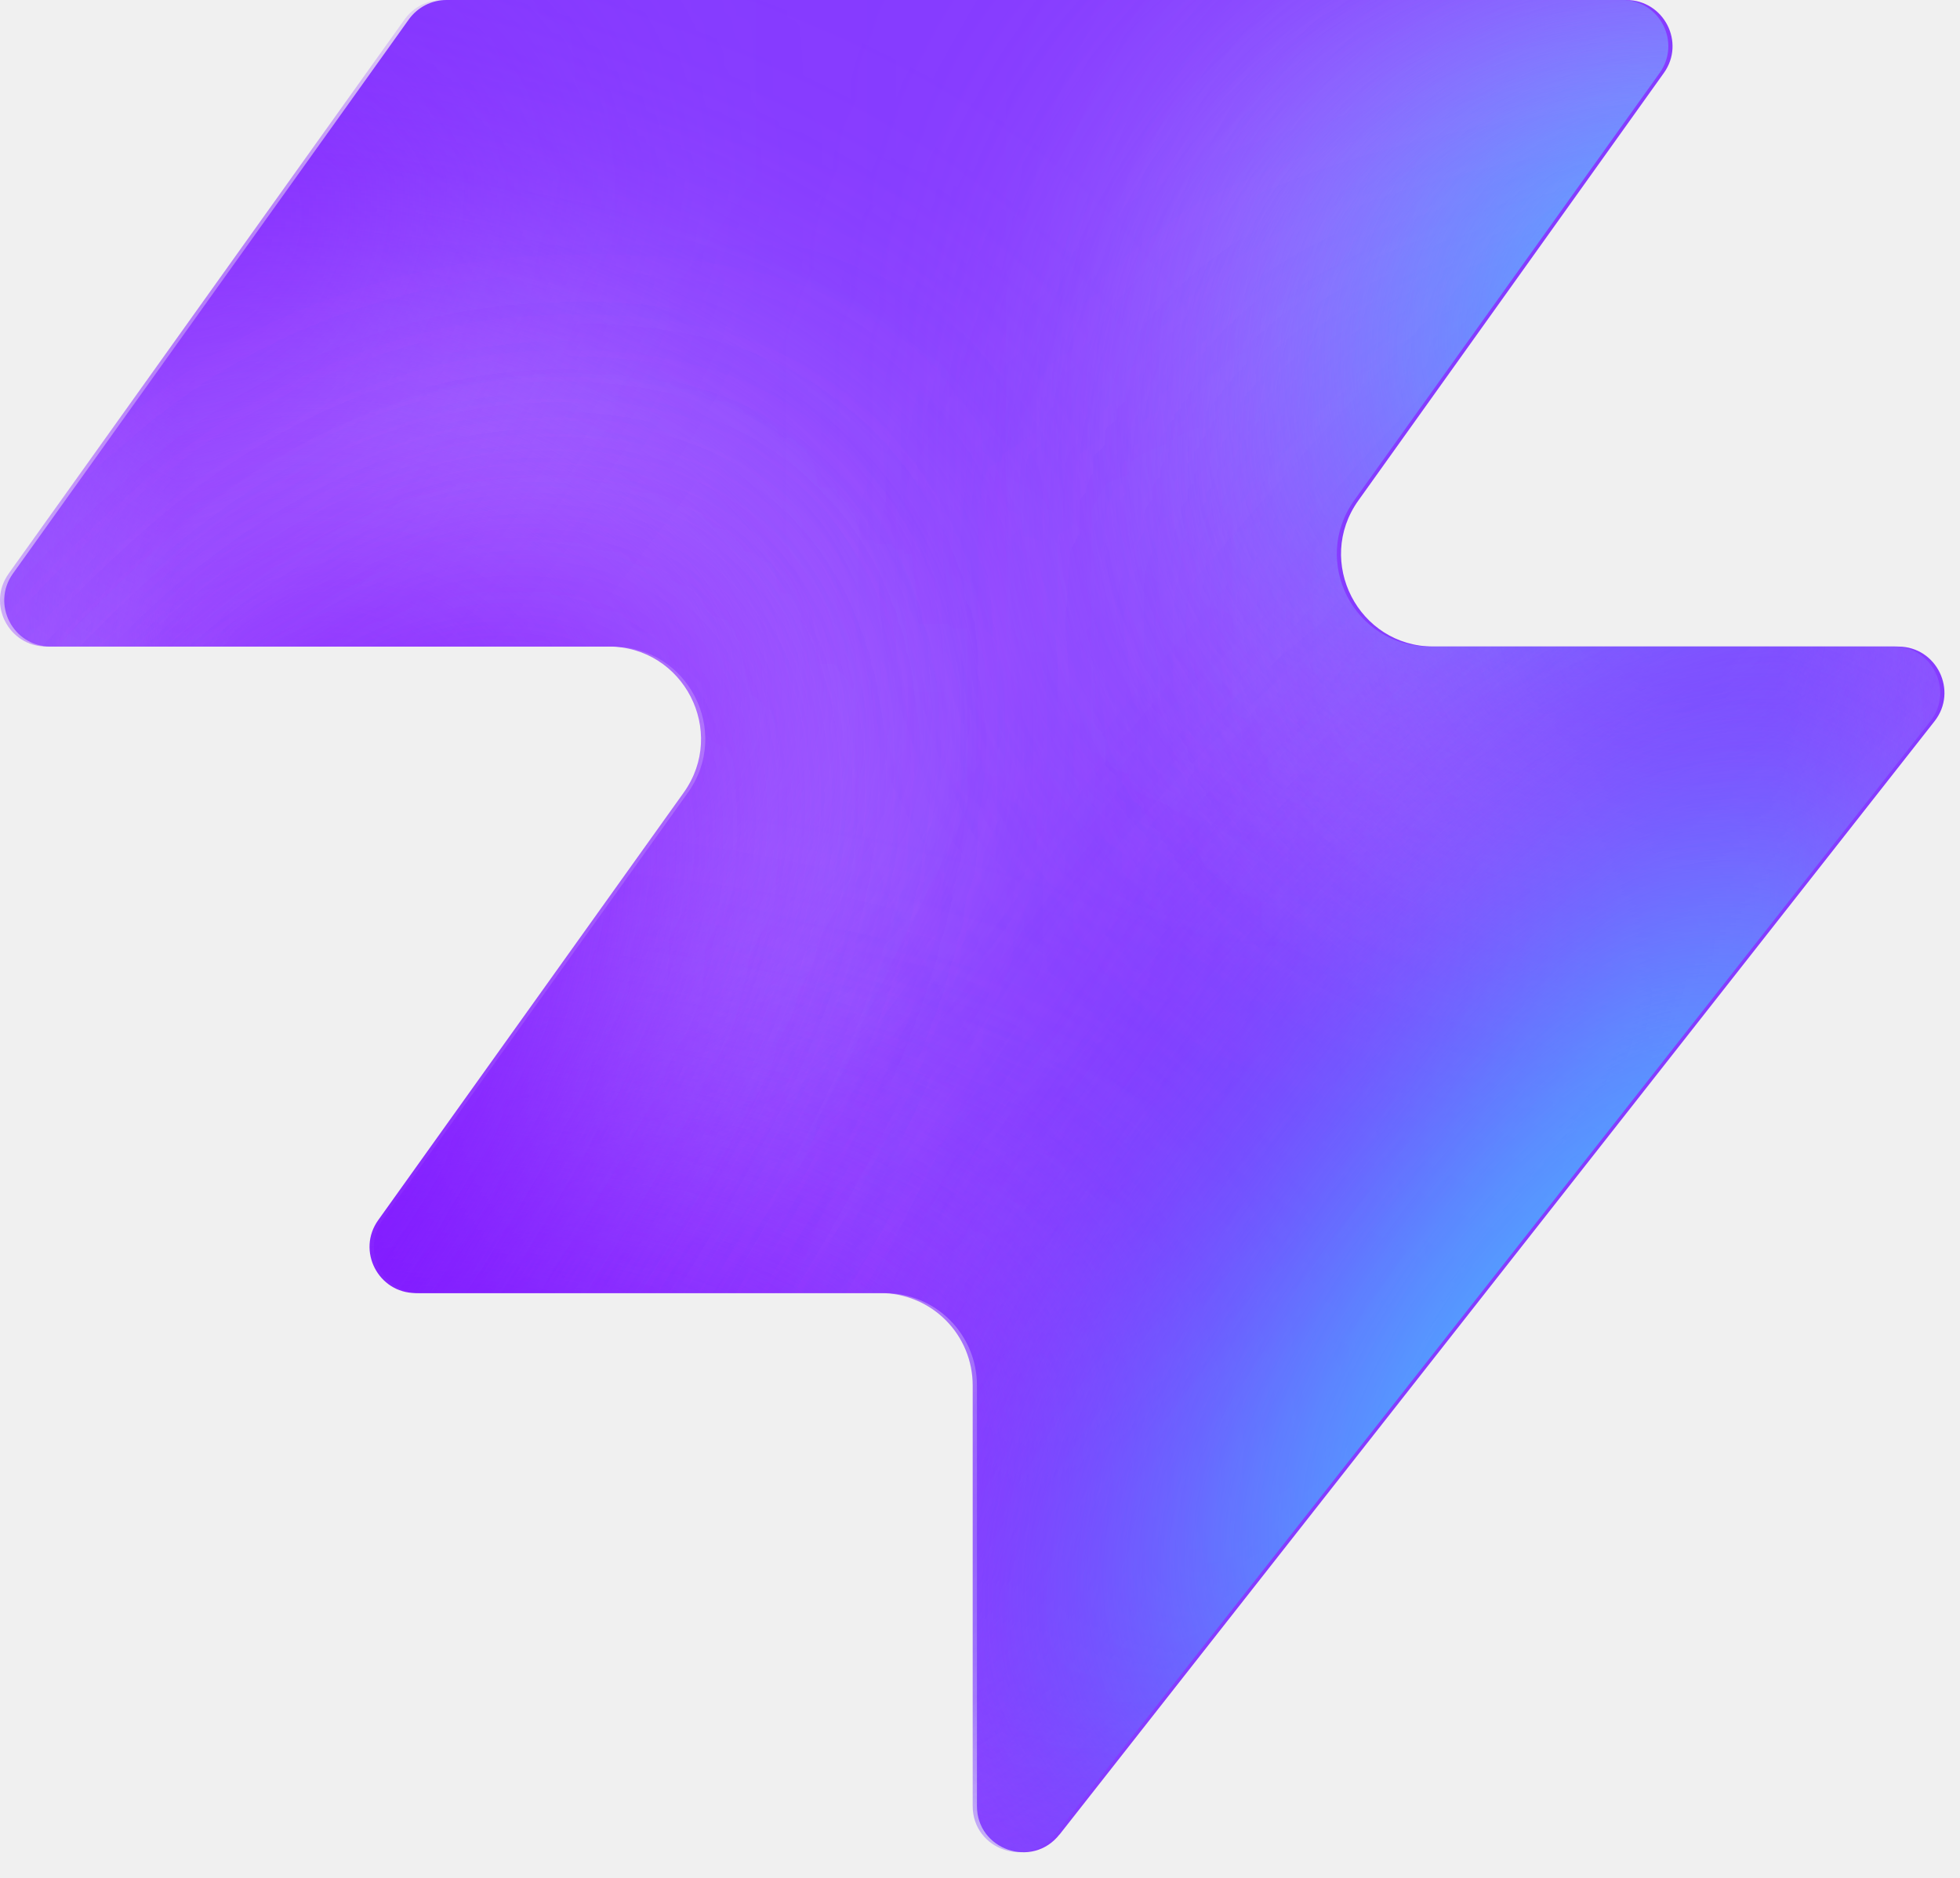
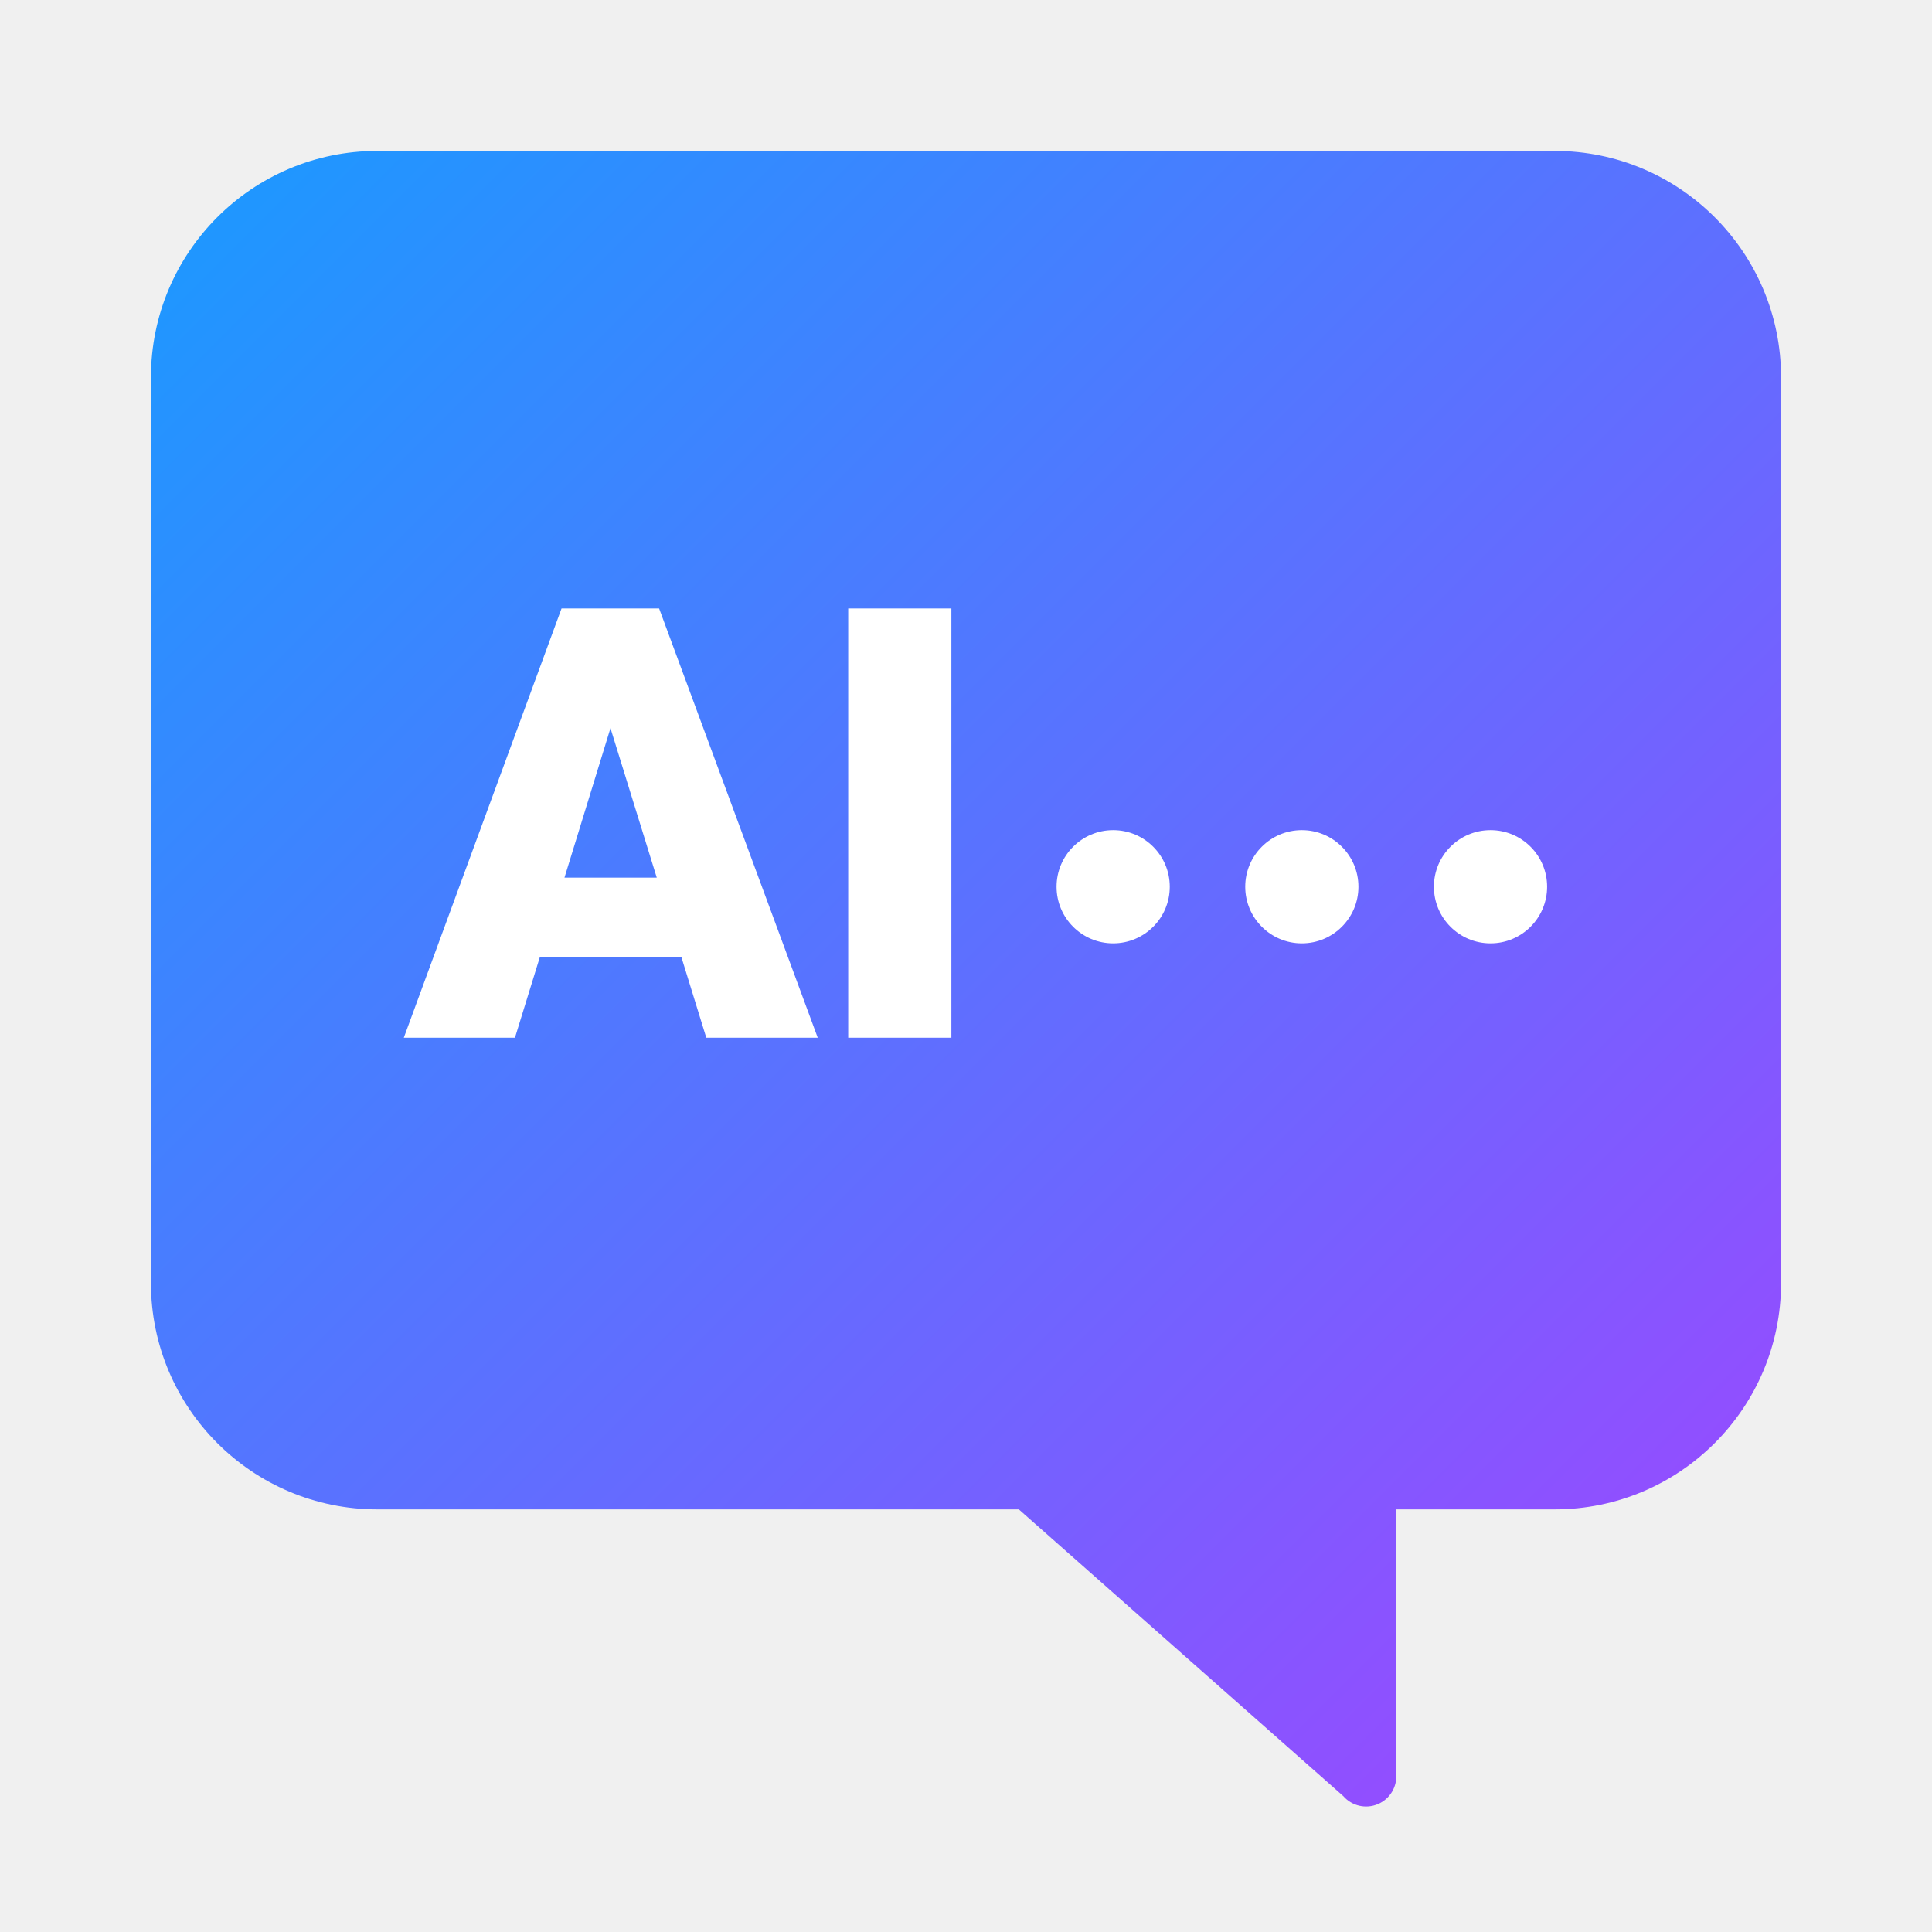
- <svg xmlns="http://www.w3.org/2000/svg" width="48" height="46" fill="none" viewBox="0 0 48 46">
-   <path fill="#863bff" d="M25.946 44.938c-.664.845-2.021.375-2.021-.698V33.937a2.26 2.26 0 0 0-2.262-2.262H10.287c-.92 0-1.456-1.04-.92-1.788l7.48-10.471c1.07-1.497 0-3.578-1.842-3.578H1.237c-.92 0-1.456-1.04-.92-1.788L10.013.474c.214-.297.556-.474.92-.474h28.894c.92 0 1.456 1.04.92 1.788l-7.48 10.471c-1.07 1.498 0 3.579 1.842 3.579h11.377c.943 0 1.473 1.088.89 1.83L25.947 44.94z" style="fill:#863bff;fill:color(display-p3 .525 .23 1);fill-opacity:1" />
-   <mask id="a" width="48" height="46" x="0" y="0" maskUnits="userSpaceOnUse" style="mask-type:alpha">
-     <path fill="#000" d="M25.842 44.938c-.664.844-2.021.375-2.021-.698V33.937a2.26 2.26 0 0 0-2.262-2.262H10.183c-.92 0-1.456-1.04-.92-1.788l7.48-10.471c1.07-1.498 0-3.579-1.842-3.579H1.133c-.92 0-1.456-1.04-.92-1.787L9.91.473c.214-.297.556-.474.92-.474h28.894c.92 0 1.456 1.04.92 1.788l-7.48 10.471c-1.07 1.498 0 3.578 1.842 3.578h11.377c.943 0 1.473 1.088.89 1.832L25.843 44.94z" style="fill:#000;fill-opacity:1" />
-   </mask>
-   <g mask="url(#a)">
-     <g filter="url(#b)">
-       <ellipse cx="5.508" cy="14.704" fill="#ede6ff" rx="5.508" ry="14.704" style="fill:#ede6ff;fill:color(display-p3 .927 .903 1);fill-opacity:1" transform="matrix(.00324 1 1 -.00324 -4.47 31.516)" />
-     </g>
-     <g filter="url(#c)">
-       <ellipse cx="10.399" cy="29.851" fill="#ede6ff" rx="10.399" ry="29.851" style="fill:#ede6ff;fill:color(display-p3 .927 .903 1);fill-opacity:1" transform="matrix(.00324 1 1 -.00324 -39.328 7.883)" />
-     </g>
-     <g filter="url(#d)">
-       <ellipse cx="5.508" cy="30.487" fill="#7e14ff" rx="5.508" ry="30.487" style="fill:#7e14ff;fill:color(display-p3 .492 .077 1);fill-opacity:1" transform="rotate(89.814 -25.913 -14.639)scale(1 -1)" />
-     </g>
-     <g filter="url(#e)">
-       <ellipse cx="5.508" cy="30.599" fill="#7e14ff" rx="5.508" ry="30.599" style="fill:#7e14ff;fill:color(display-p3 .492 .077 1);fill-opacity:1" transform="rotate(89.814 -32.644 -3.334)scale(1 -1)" />
-     </g>
-     <g filter="url(#f)">
-       <ellipse cx="5.508" cy="30.599" fill="#7e14ff" rx="5.508" ry="30.599" style="fill:#7e14ff;fill:color(display-p3 .492 .077 1);fill-opacity:1" transform="matrix(.00324 1 1 -.00324 -34.34 30.47)" />
-     </g>
-     <g filter="url(#g)">
-       <ellipse cx="14.072" cy="22.078" fill="#ede6ff" rx="14.072" ry="22.078" style="fill:#ede6ff;fill:color(display-p3 .927 .903 1);fill-opacity:1" transform="rotate(93.35 24.506 48.493)scale(-1 1)" />
-     </g>
-     <g filter="url(#h)">
-       <ellipse cx="3.47" cy="21.501" fill="#7e14ff" rx="3.47" ry="21.501" style="fill:#7e14ff;fill:color(display-p3 .492 .077 1);fill-opacity:1" transform="rotate(89.009 28.708 47.59)scale(-1 1)" />
-     </g>
-     <g filter="url(#i)">
-       <ellipse cx="3.47" cy="21.501" fill="#7e14ff" rx="3.47" ry="21.501" style="fill:#7e14ff;fill:color(display-p3 .492 .077 1);fill-opacity:1" transform="rotate(89.009 28.708 47.59)scale(-1 1)" />
-     </g>
-     <g filter="url(#j)">
-       <ellipse cx=".387" cy="8.972" fill="#7e14ff" rx="4.407" ry="29.108" style="fill:#7e14ff;fill:color(display-p3 .492 .077 1);fill-opacity:1" transform="rotate(39.51 .387 8.972)" />
-     </g>
-     <g filter="url(#k)">
-       <ellipse cx="47.523" cy="-6.092" fill="#7e14ff" rx="4.407" ry="29.108" style="fill:#7e14ff;fill:color(display-p3 .492 .077 1);fill-opacity:1" transform="rotate(37.892 47.523 -6.092)" />
-     </g>
-     <g filter="url(#l)">
-       <ellipse cx="41.412" cy="6.333" fill="#47bfff" rx="5.971" ry="9.665" style="fill:#47bfff;fill:color(display-p3 .28 .748 1);fill-opacity:1" transform="rotate(37.892 41.412 6.333)" />
-     </g>
-     <g filter="url(#m)">
-       <ellipse cx="-1.879" cy="38.332" fill="#7e14ff" rx="4.407" ry="29.108" style="fill:#7e14ff;fill:color(display-p3 .492 .077 1);fill-opacity:1" transform="rotate(37.892 -1.88 38.332)" />
-     </g>
-     <g filter="url(#n)">
-       <ellipse cx="-1.879" cy="38.332" fill="#7e14ff" rx="4.407" ry="29.108" style="fill:#7e14ff;fill:color(display-p3 .492 .077 1);fill-opacity:1" transform="rotate(37.892 -1.88 38.332)" />
-     </g>
-     <g filter="url(#o)">
-       <ellipse cx="35.651" cy="29.907" fill="#7e14ff" rx="4.407" ry="29.108" style="fill:#7e14ff;fill:color(display-p3 .492 .077 1);fill-opacity:1" transform="rotate(37.892 35.651 29.907)" />
-     </g>
-     <g filter="url(#p)">
-       <ellipse cx="38.418" cy="32.4" fill="#47bfff" rx="5.971" ry="15.297" style="fill:#47bfff;fill:color(display-p3 .28 .748 1);fill-opacity:1" transform="rotate(37.892 38.418 32.4)" />
-     </g>
-   </g>
+ <svg xmlns="http://www.w3.org/2000/svg" viewBox="0 0 512 512" width="100%" height="100%">
  <defs>
-     <filter id="b" width="60.045" height="41.654" x="-19.77" y="16.149" color-interpolation-filters="sRGB" filterUnits="userSpaceOnUse">
-       <feFlood flood-opacity="0" result="BackgroundImageFix" />
-       <feBlend in="SourceGraphic" in2="BackgroundImageFix" result="shape" />
-       <feGaussianBlur result="effect1_foregroundBlur_2002_17158" stdDeviation="7.659" />
-     </filter>
-     <filter id="c" width="90.34" height="51.437" x="-54.613" y="-7.533" color-interpolation-filters="sRGB" filterUnits="userSpaceOnUse">
-       <feFlood flood-opacity="0" result="BackgroundImageFix" />
-       <feBlend in="SourceGraphic" in2="BackgroundImageFix" result="shape" />
-       <feGaussianBlur result="effect1_foregroundBlur_2002_17158" stdDeviation="7.659" />
-     </filter>
-     <filter id="d" width="79.355" height="29.4" x="-49.64" y="2.03" color-interpolation-filters="sRGB" filterUnits="userSpaceOnUse">
-       <feFlood flood-opacity="0" result="BackgroundImageFix" />
-       <feBlend in="SourceGraphic" in2="BackgroundImageFix" result="shape" />
-       <feGaussianBlur result="effect1_foregroundBlur_2002_17158" stdDeviation="4.596" />
-     </filter>
-     <filter id="e" width="79.579" height="29.4" x="-45.045" y="20.029" color-interpolation-filters="sRGB" filterUnits="userSpaceOnUse">
-       <feFlood flood-opacity="0" result="BackgroundImageFix" />
-       <feBlend in="SourceGraphic" in2="BackgroundImageFix" result="shape" />
-       <feGaussianBlur result="effect1_foregroundBlur_2002_17158" stdDeviation="4.596" />
-     </filter>
-     <filter id="f" width="79.579" height="29.4" x="-43.513" y="21.178" color-interpolation-filters="sRGB" filterUnits="userSpaceOnUse">
-       <feFlood flood-opacity="0" result="BackgroundImageFix" />
-       <feBlend in="SourceGraphic" in2="BackgroundImageFix" result="shape" />
-       <feGaussianBlur result="effect1_foregroundBlur_2002_17158" stdDeviation="4.596" />
-     </filter>
-     <filter id="g" width="74.749" height="58.852" x="15.756" y="-17.901" color-interpolation-filters="sRGB" filterUnits="userSpaceOnUse">
-       <feFlood flood-opacity="0" result="BackgroundImageFix" />
-       <feBlend in="SourceGraphic" in2="BackgroundImageFix" result="shape" />
-       <feGaussianBlur result="effect1_foregroundBlur_2002_17158" stdDeviation="7.659" />
-     </filter>
-     <filter id="h" width="61.377" height="25.362" x="23.548" y="2.284" color-interpolation-filters="sRGB" filterUnits="userSpaceOnUse">
-       <feFlood flood-opacity="0" result="BackgroundImageFix" />
-       <feBlend in="SourceGraphic" in2="BackgroundImageFix" result="shape" />
-       <feGaussianBlur result="effect1_foregroundBlur_2002_17158" stdDeviation="4.596" />
-     </filter>
-     <filter id="i" width="61.377" height="25.362" x="23.548" y="2.284" color-interpolation-filters="sRGB" filterUnits="userSpaceOnUse">
-       <feFlood flood-opacity="0" result="BackgroundImageFix" />
-       <feBlend in="SourceGraphic" in2="BackgroundImageFix" result="shape" />
-       <feGaussianBlur result="effect1_foregroundBlur_2002_17158" stdDeviation="4.596" />
-     </filter>
-     <filter id="j" width="56.045" height="63.649" x="-27.636" y="-22.853" color-interpolation-filters="sRGB" filterUnits="userSpaceOnUse">
-       <feFlood flood-opacity="0" result="BackgroundImageFix" />
-       <feBlend in="SourceGraphic" in2="BackgroundImageFix" result="shape" />
-       <feGaussianBlur result="effect1_foregroundBlur_2002_17158" stdDeviation="4.596" />
-     </filter>
-     <filter id="k" width="54.814" height="64.646" x="20.116" y="-38.415" color-interpolation-filters="sRGB" filterUnits="userSpaceOnUse">
-       <feFlood flood-opacity="0" result="BackgroundImageFix" />
-       <feBlend in="SourceGraphic" in2="BackgroundImageFix" result="shape" />
-       <feGaussianBlur result="effect1_foregroundBlur_2002_17158" stdDeviation="4.596" />
-     </filter>
-     <filter id="l" width="33.541" height="35.313" x="24.641" y="-11.323" color-interpolation-filters="sRGB" filterUnits="userSpaceOnUse">
-       <feFlood flood-opacity="0" result="BackgroundImageFix" />
-       <feBlend in="SourceGraphic" in2="BackgroundImageFix" result="shape" />
-       <feGaussianBlur result="effect1_foregroundBlur_2002_17158" stdDeviation="4.596" />
-     </filter>
-     <filter id="m" width="54.814" height="64.646" x="-29.286" y="6.009" color-interpolation-filters="sRGB" filterUnits="userSpaceOnUse">
-       <feFlood flood-opacity="0" result="BackgroundImageFix" />
-       <feBlend in="SourceGraphic" in2="BackgroundImageFix" result="shape" />
-       <feGaussianBlur result="effect1_foregroundBlur_2002_17158" stdDeviation="4.596" />
-     </filter>
-     <filter id="n" width="54.814" height="64.646" x="-29.286" y="6.009" color-interpolation-filters="sRGB" filterUnits="userSpaceOnUse">
-       <feFlood flood-opacity="0" result="BackgroundImageFix" />
-       <feBlend in="SourceGraphic" in2="BackgroundImageFix" result="shape" />
-       <feGaussianBlur result="effect1_foregroundBlur_2002_17158" stdDeviation="4.596" />
-     </filter>
-     <filter id="o" width="54.814" height="64.646" x="8.244" y="-2.416" color-interpolation-filters="sRGB" filterUnits="userSpaceOnUse">
-       <feFlood flood-opacity="0" result="BackgroundImageFix" />
-       <feBlend in="SourceGraphic" in2="BackgroundImageFix" result="shape" />
-       <feGaussianBlur result="effect1_foregroundBlur_2002_17158" stdDeviation="4.596" />
-     </filter>
-     <filter id="p" width="39.409" height="43.623" x="18.713" y="10.588" color-interpolation-filters="sRGB" filterUnits="userSpaceOnUse">
-       <feFlood flood-opacity="0" result="BackgroundImageFix" />
-       <feBlend in="SourceGraphic" in2="BackgroundImageFix" result="shape" />
-       <feGaussianBlur result="effect1_foregroundBlur_2002_17158" stdDeviation="4.596" />
-     </filter>
+     <linearGradient id="aiGradient" x1="0%" y1="0%" x2="100%" y2="100%">
+       <stop offset="0%" stop-color="#1A9AFF" />
+       <stop offset="100%" stop-color="#A244FF" />
+     </linearGradient>
  </defs>
+   <path d="M100,40                H412                A60,60 0 0,1 472,100                V340                A60,60 0 0,1 412,400                H370                L370,470                A8,8 0 0,1 356,476                L270,400                H100                A60,60 0 0,1 40,340                V100                A60,60 0 0,1 100,40 Z" fill="url(#aiGradient)" />
+   <text x="185" y="275" font-family="-apple-system, BlinkMacSystemFont, 'Segoe UI', Roboto, Helvetica, Arial, sans-serif" font-weight="900" font-size="160" fill="#ffffff" text-anchor="middle" letter-spacing="-2">AI</text>
+   <circle cx="295" cy="235" r="15" fill="#ffffff" />
+   <circle cx="345" cy="235" r="15" fill="#ffffff" />
+   <circle cx="395" cy="235" r="15" fill="#ffffff" />
</svg>
